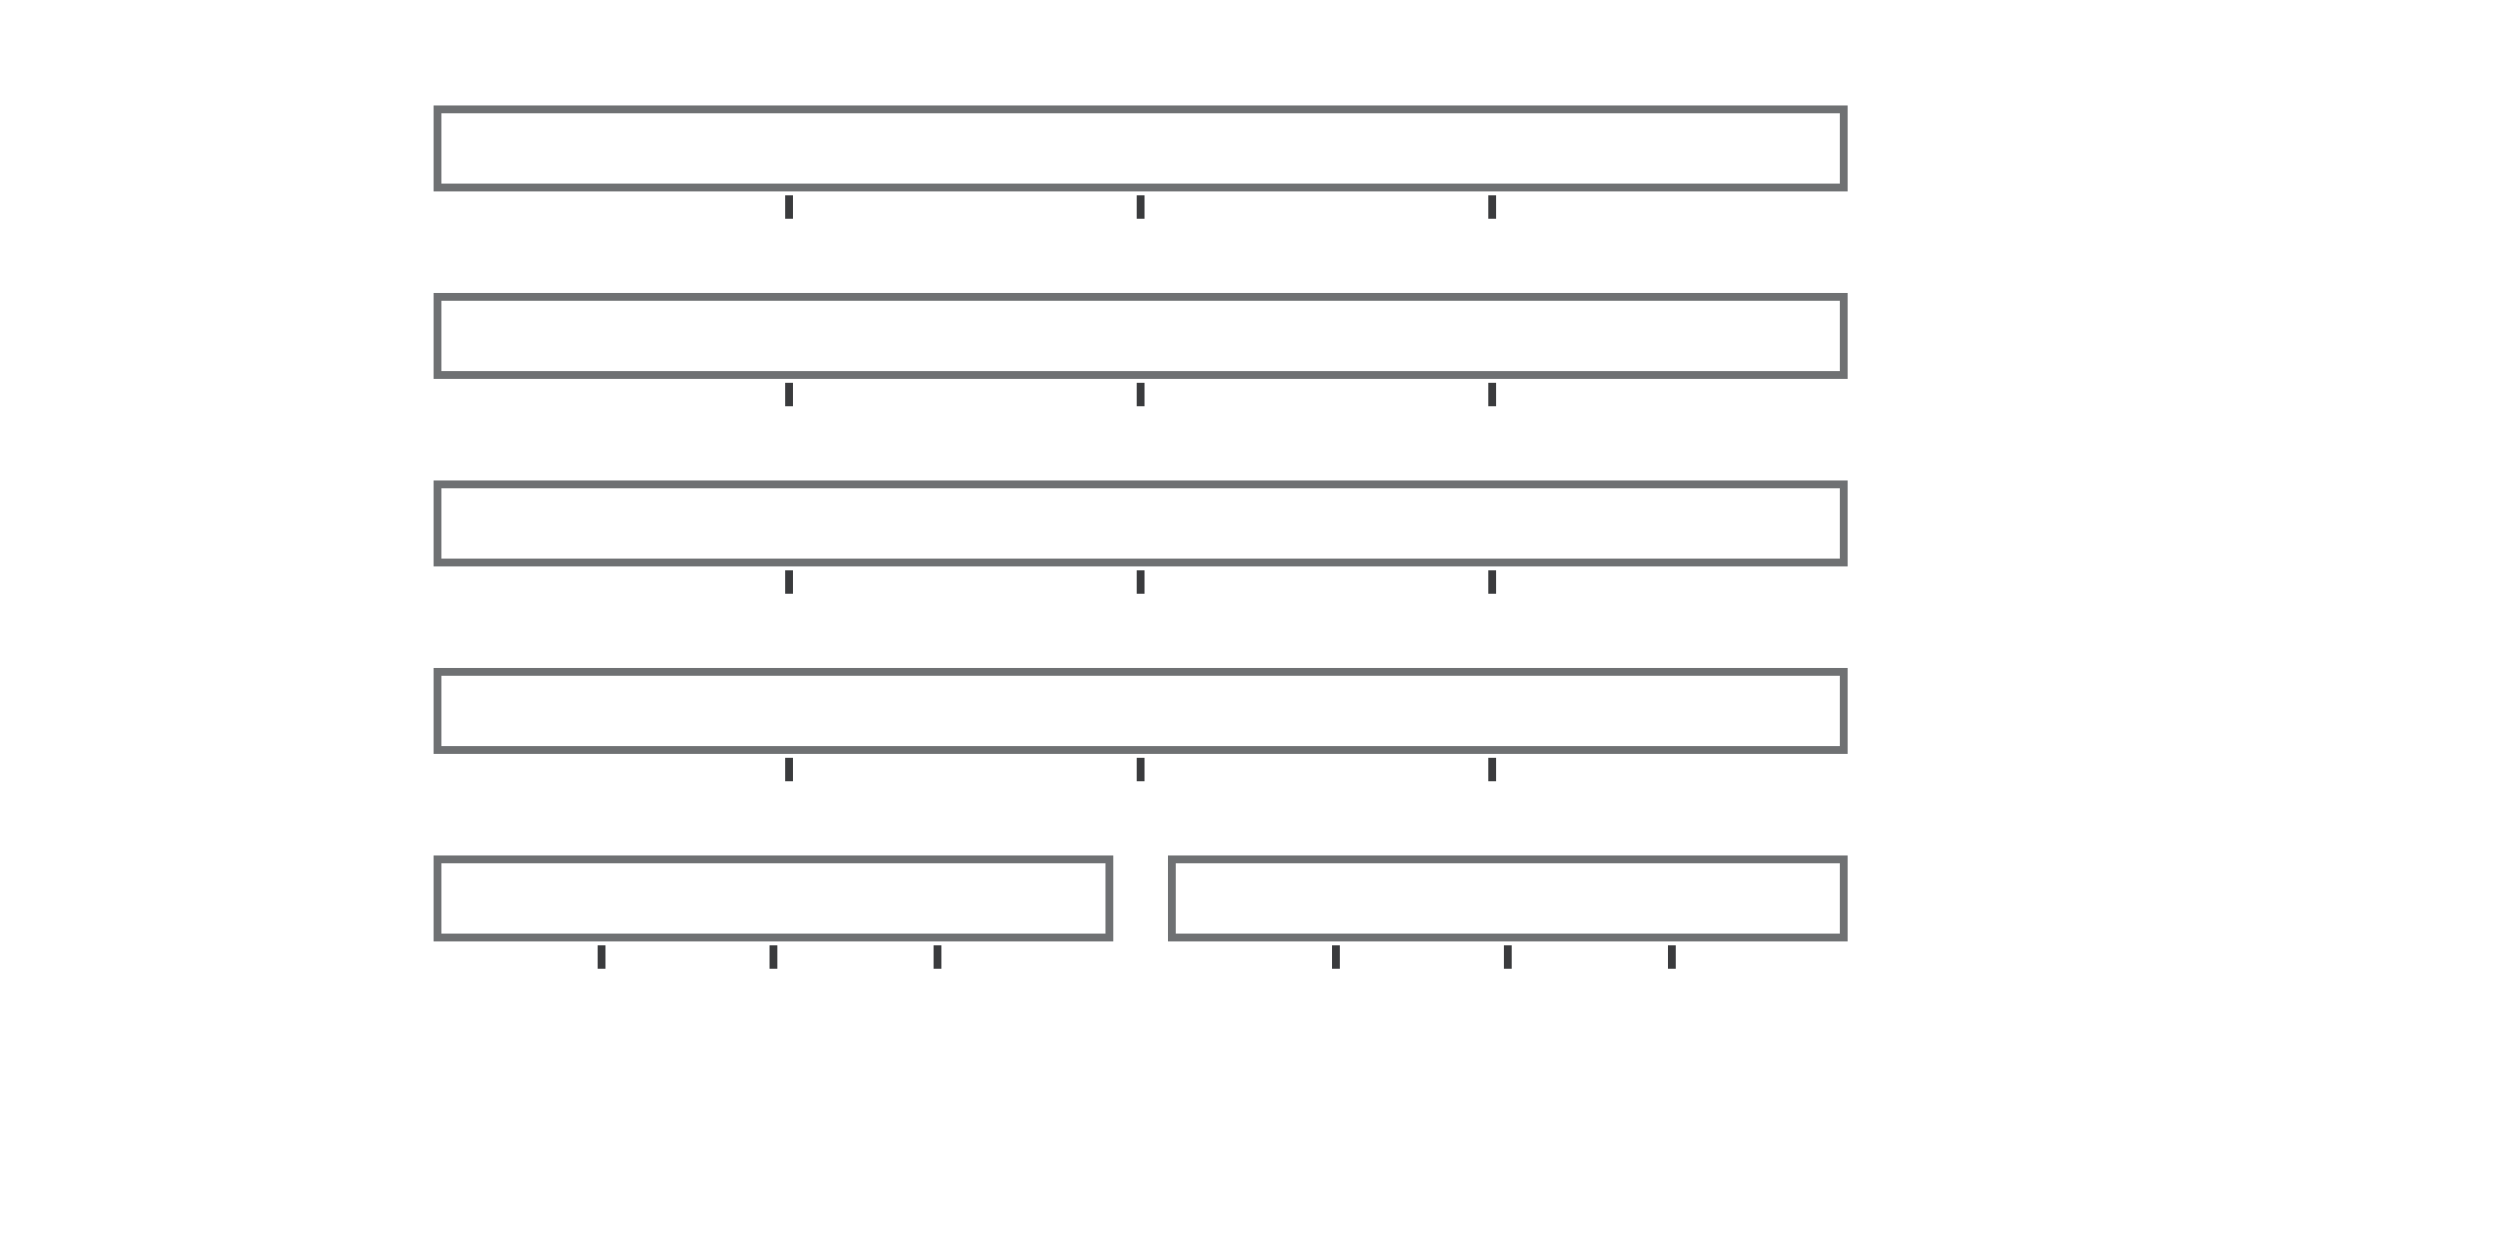
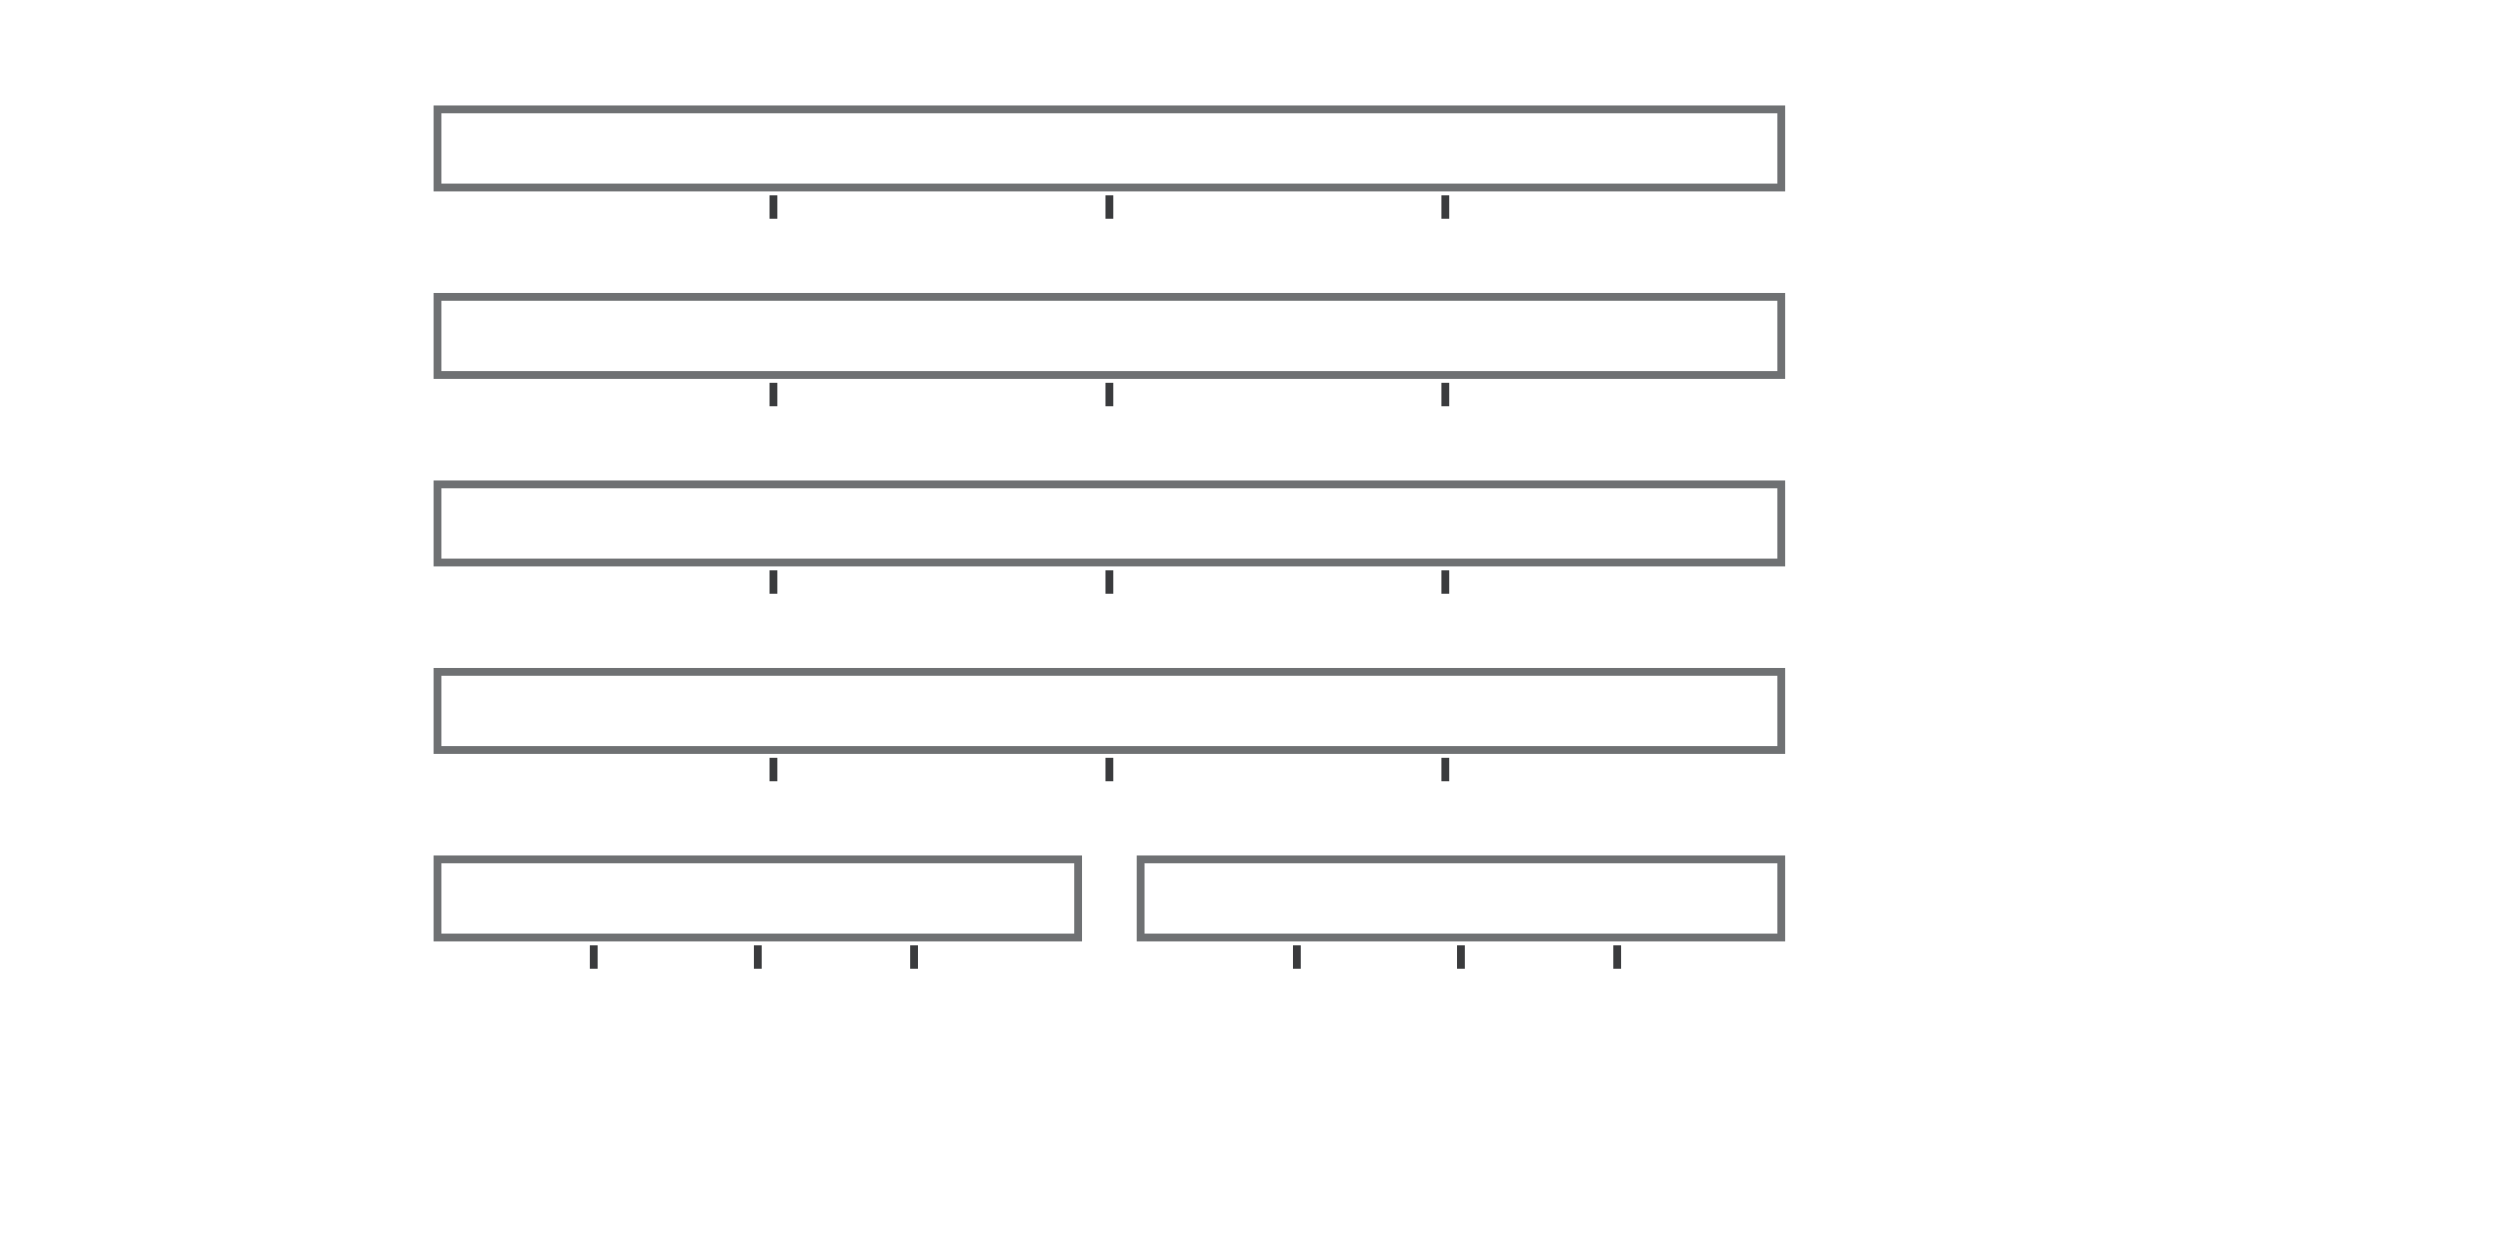
<svg xmlns="http://www.w3.org/2000/svg" version="1.1" id="Layer_1" x="0px" y="0px" width="320px" height="160px" viewBox="0 0 320 160">
  <g id="frame">
-     <rect x="56" y="14" fill="none" stroke="#6F7173" stroke-width="1" width="180" height="10" />
-     <line fill="none" stroke="#3A3B3D" stroke-width="1" x1="101" y1="25" x2="101" y2="28" />
-     <line fill="none" stroke="#3A3B3D" stroke-width="1" x1="146" y1="25" x2="146" y2="28" />
-     <line fill="none" stroke="#3A3B3D" stroke-width="1" x1="191" y1="25" x2="191" y2="28" />
-     <rect x="56" y="38" fill="none" stroke="#6F7173" stroke-width="1" width="180" height="10" />
-     <line fill="none" stroke="#3A3B3D" stroke-width="1" x1="101" y1="49" x2="101" y2="52" />
-     <line fill="none" stroke="#3A3B3D" stroke-width="1" x1="146" y1="49" x2="146" y2="52" />
-     <line fill="none" stroke="#3A3B3D" stroke-width="1" x1="191" y1="49" x2="191" y2="52" />
-     <rect x="56" y="62" fill="none" stroke="#6F7173" stroke-width="1" width="180" height="10" />
-     <line fill="none" stroke="#3A3B3D" stroke-width="1" x1="101" y1="73" x2="101" y2="76" />
-     <line fill="none" stroke="#3A3B3D" stroke-width="1" x1="146" y1="73" x2="146" y2="76" />
-     <line fill="none" stroke="#3A3B3D" stroke-width="1" x1="191" y1="73" x2="191" y2="76" />
-     <rect x="56" y="86" fill="none" stroke="#6F7173" stroke-width="1" width="180" height="10" />
-     <line fill="none" stroke="#3A3B3D" stroke-width="1" x1="101" y1="97" x2="101" y2="100" />
-     <line fill="none" stroke="#3A3B3D" stroke-width="1" x1="146" y1="97" x2="146" y2="100" />
-     <line fill="none" stroke="#3A3B3D" stroke-width="1" x1="191" y1="97" x2="191" y2="100" />
-     <rect x="56" y="110" fill="none" stroke="#6F7173" stroke-width="1" width="86" height="10" />
-     <line fill="none" stroke="#3A3B3D" stroke-width="1" x1="77" y1="121" x2="77" y2="124" />
-     <line fill="none" stroke="#3A3B3D" stroke-width="1" x1="99" y1="121" x2="99" y2="124" />
-     <line fill="none" stroke="#3A3B3D" stroke-width="1" x1="120" y1="121" x2="120" y2="124" />
-     <rect x="150" y="110" fill="none" stroke="#6F7173" stroke-width="1" width="86" height="10" />
-     <line fill="none" stroke="#3A3B3D" stroke-width="1" x1="171" y1="121" x2="171" y2="124" />
-     <line fill="none" stroke="#3A3B3D" stroke-width="1" x1="193" y1="121" x2="193" y2="124" />
-     <line fill="none" stroke="#3A3B3D" stroke-width="1" x1="214" y1="121" x2="214" y2="124" />
+     <rect x="56" y="14" fill="none" stroke="#6F7173" stroke-width="1" width="172" height="10" />
+     <line fill="none" stroke="#3A3B3D" stroke-width="1" x1="99" y1="25" x2="99" y2="28" />
+     <line fill="none" stroke="#3A3B3D" stroke-width="1" x1="142" y1="25" x2="142" y2="28" />
+     <line fill="none" stroke="#3A3B3D" stroke-width="1" x1="185" y1="25" x2="185" y2="28" />
+     <rect x="56" y="38" fill="none" stroke="#6F7173" stroke-width="1" width="172" height="10" />
+     <line fill="none" stroke="#3A3B3D" stroke-width="1" x1="99" y1="49" x2="99" y2="52" />
+     <line fill="none" stroke="#3A3B3D" stroke-width="1" x1="142" y1="49" x2="142" y2="52" />
+     <line fill="none" stroke="#3A3B3D" stroke-width="1" x1="185" y1="49" x2="185" y2="52" />
+     <rect x="56" y="62" fill="none" stroke="#6F7173" stroke-width="1" width="172" height="10" />
+     <line fill="none" stroke="#3A3B3D" stroke-width="1" x1="99" y1="73" x2="99" y2="76" />
+     <line fill="none" stroke="#3A3B3D" stroke-width="1" x1="142" y1="73" x2="142" y2="76" />
+     <line fill="none" stroke="#3A3B3D" stroke-width="1" x1="185" y1="73" x2="185" y2="76" />
+     <rect x="56" y="86" fill="none" stroke="#6F7173" stroke-width="1" width="172" height="10" />
+     <line fill="none" stroke="#3A3B3D" stroke-width="1" x1="99" y1="97" x2="99" y2="100" />
+     <line fill="none" stroke="#3A3B3D" stroke-width="1" x1="142" y1="97" x2="142" y2="100" />
+     <line fill="none" stroke="#3A3B3D" stroke-width="1" x1="185" y1="97" x2="185" y2="100" />
+     <rect x="56" y="110" fill="none" stroke="#6F7173" stroke-width="1" width="82" height="10" />
+     <line fill="none" stroke="#3A3B3D" stroke-width="1" x1="76" y1="121" x2="76" y2="124" />
+     <line fill="none" stroke="#3A3B3D" stroke-width="1" x1="97" y1="121" x2="97" y2="124" />
+     <line fill="none" stroke="#3A3B3D" stroke-width="1" x1="117" y1="121" x2="117" y2="124" />
+     <rect x="146" y="110" fill="none" stroke="#6F7173" stroke-width="1" width="82" height="10" />
+     <line fill="none" stroke="#3A3B3D" stroke-width="1" x1="166" y1="121" x2="166" y2="124" />
+     <line fill="none" stroke="#3A3B3D" stroke-width="1" x1="187" y1="121" x2="187" y2="124" />
+     <line fill="none" stroke="#3A3B3D" stroke-width="1" x1="207" y1="121" x2="207" y2="124" />
  </g>
</svg>
